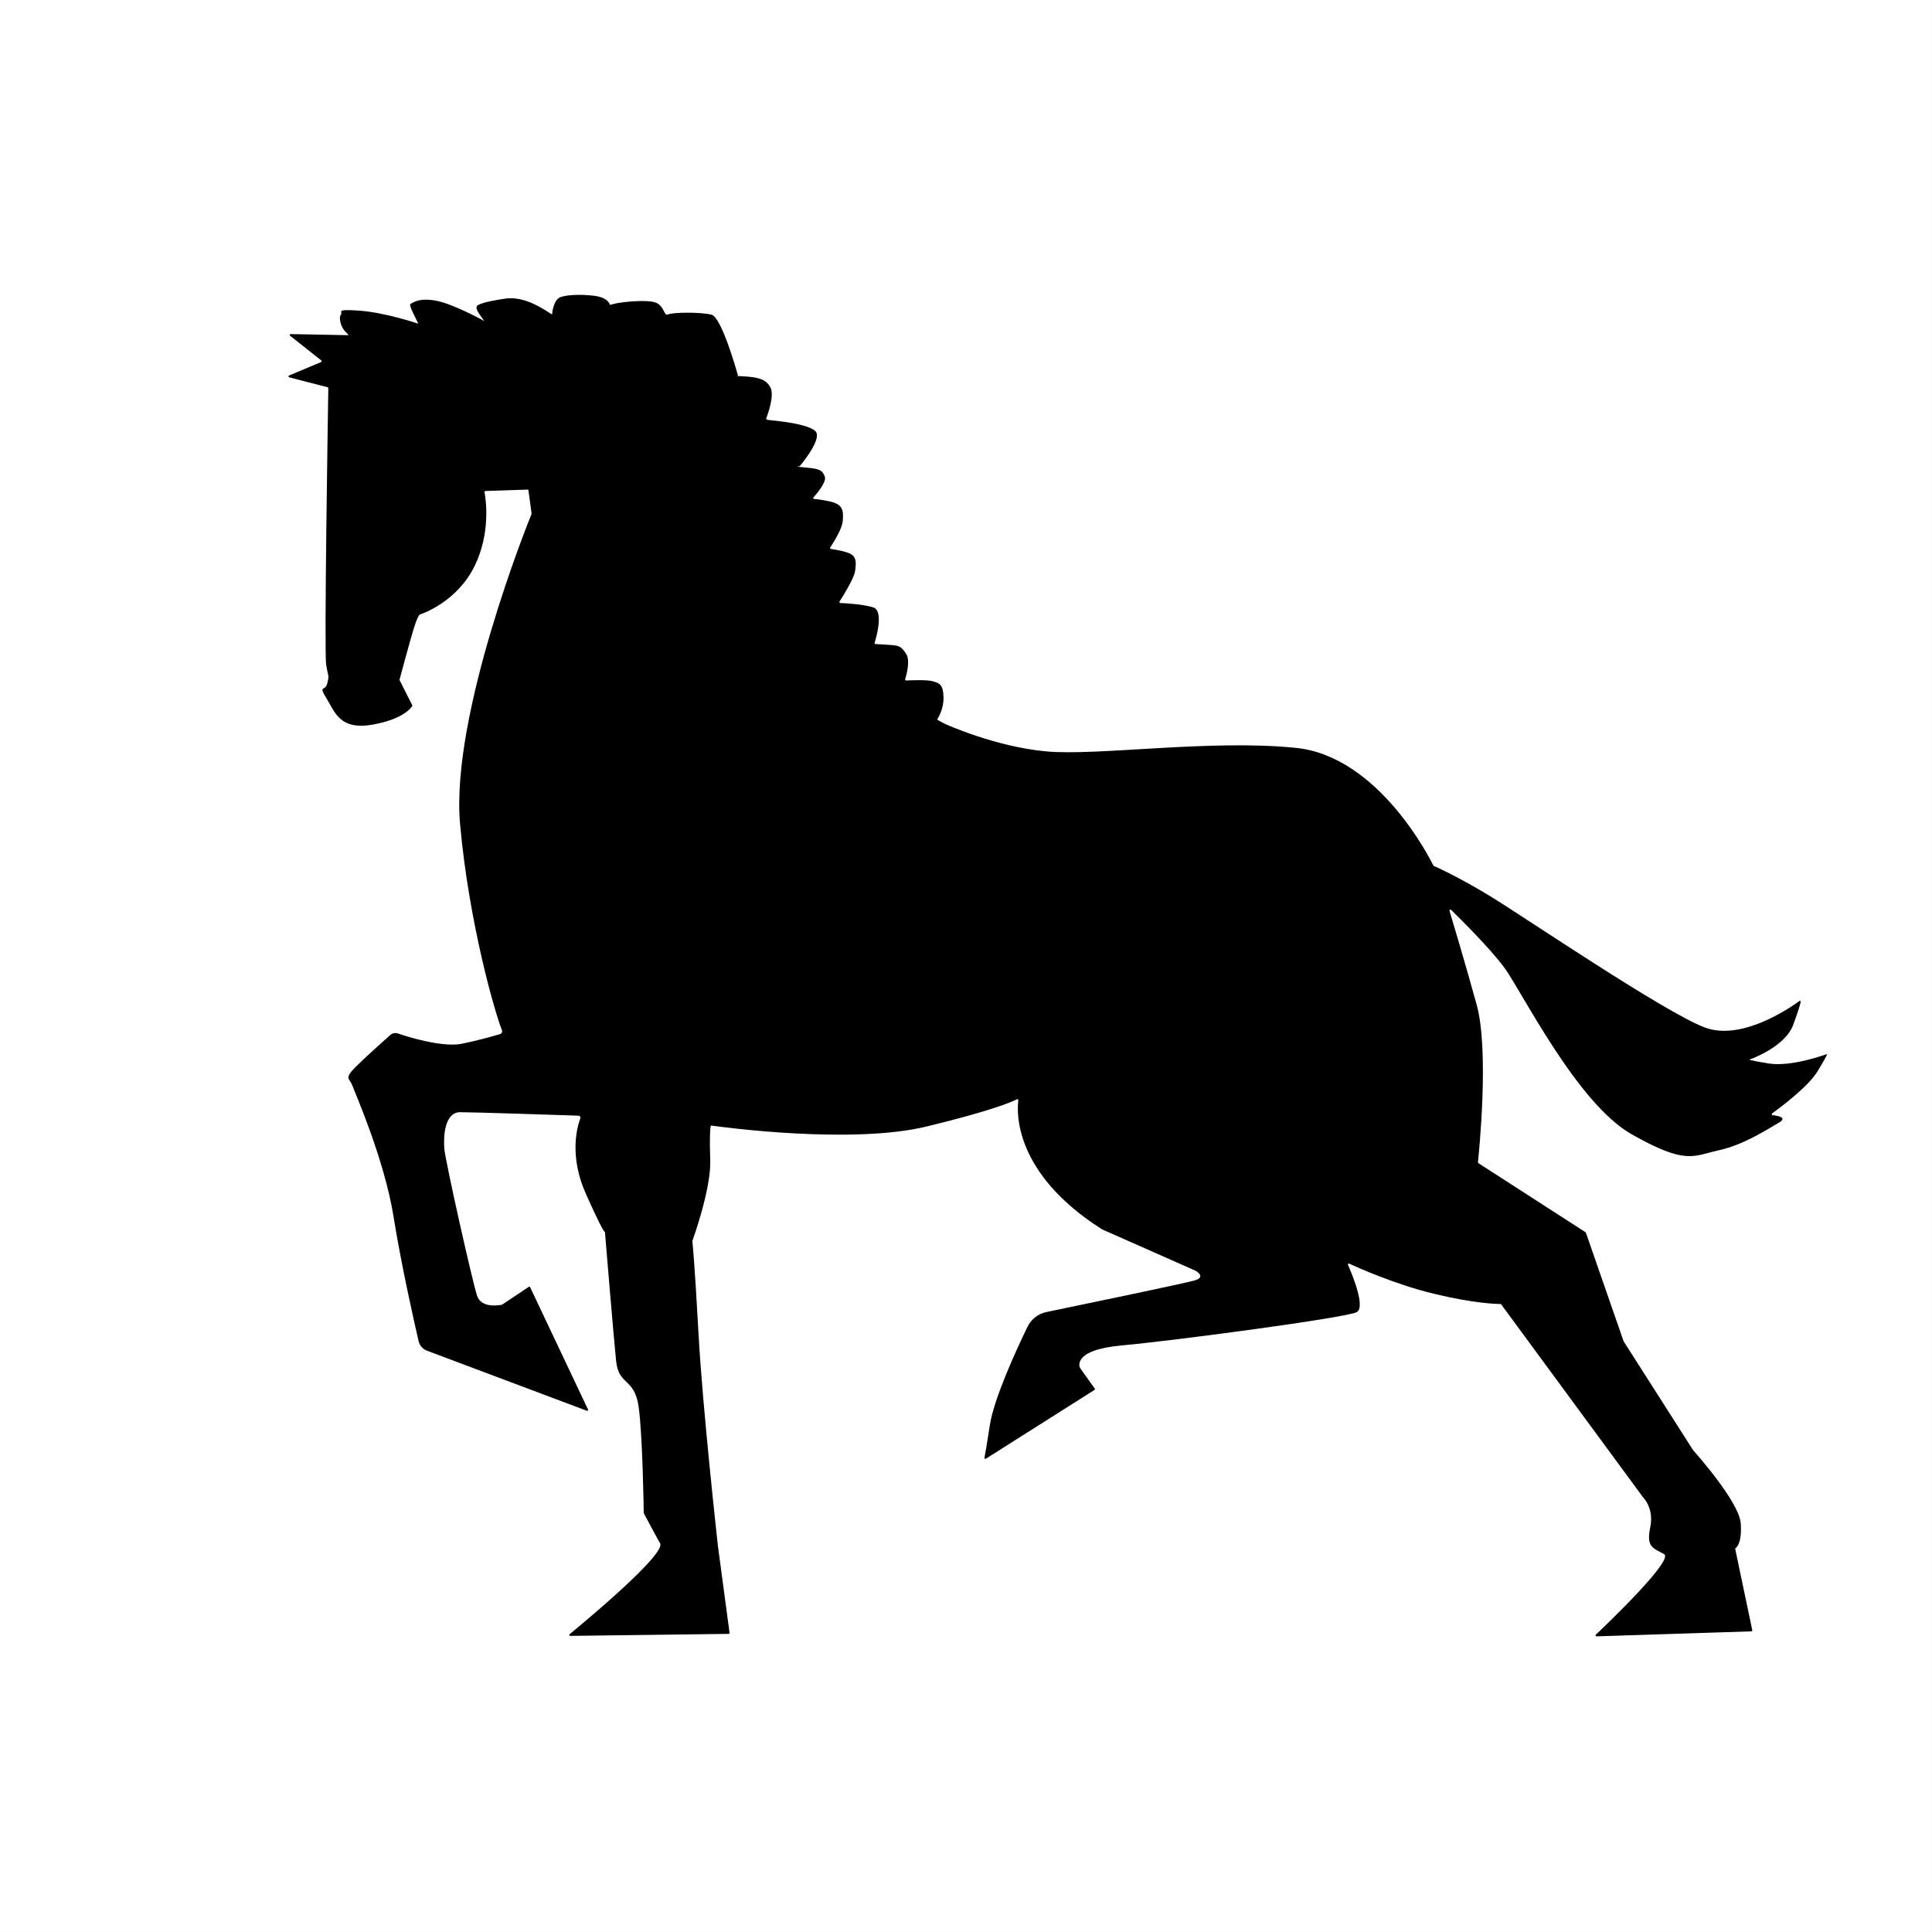
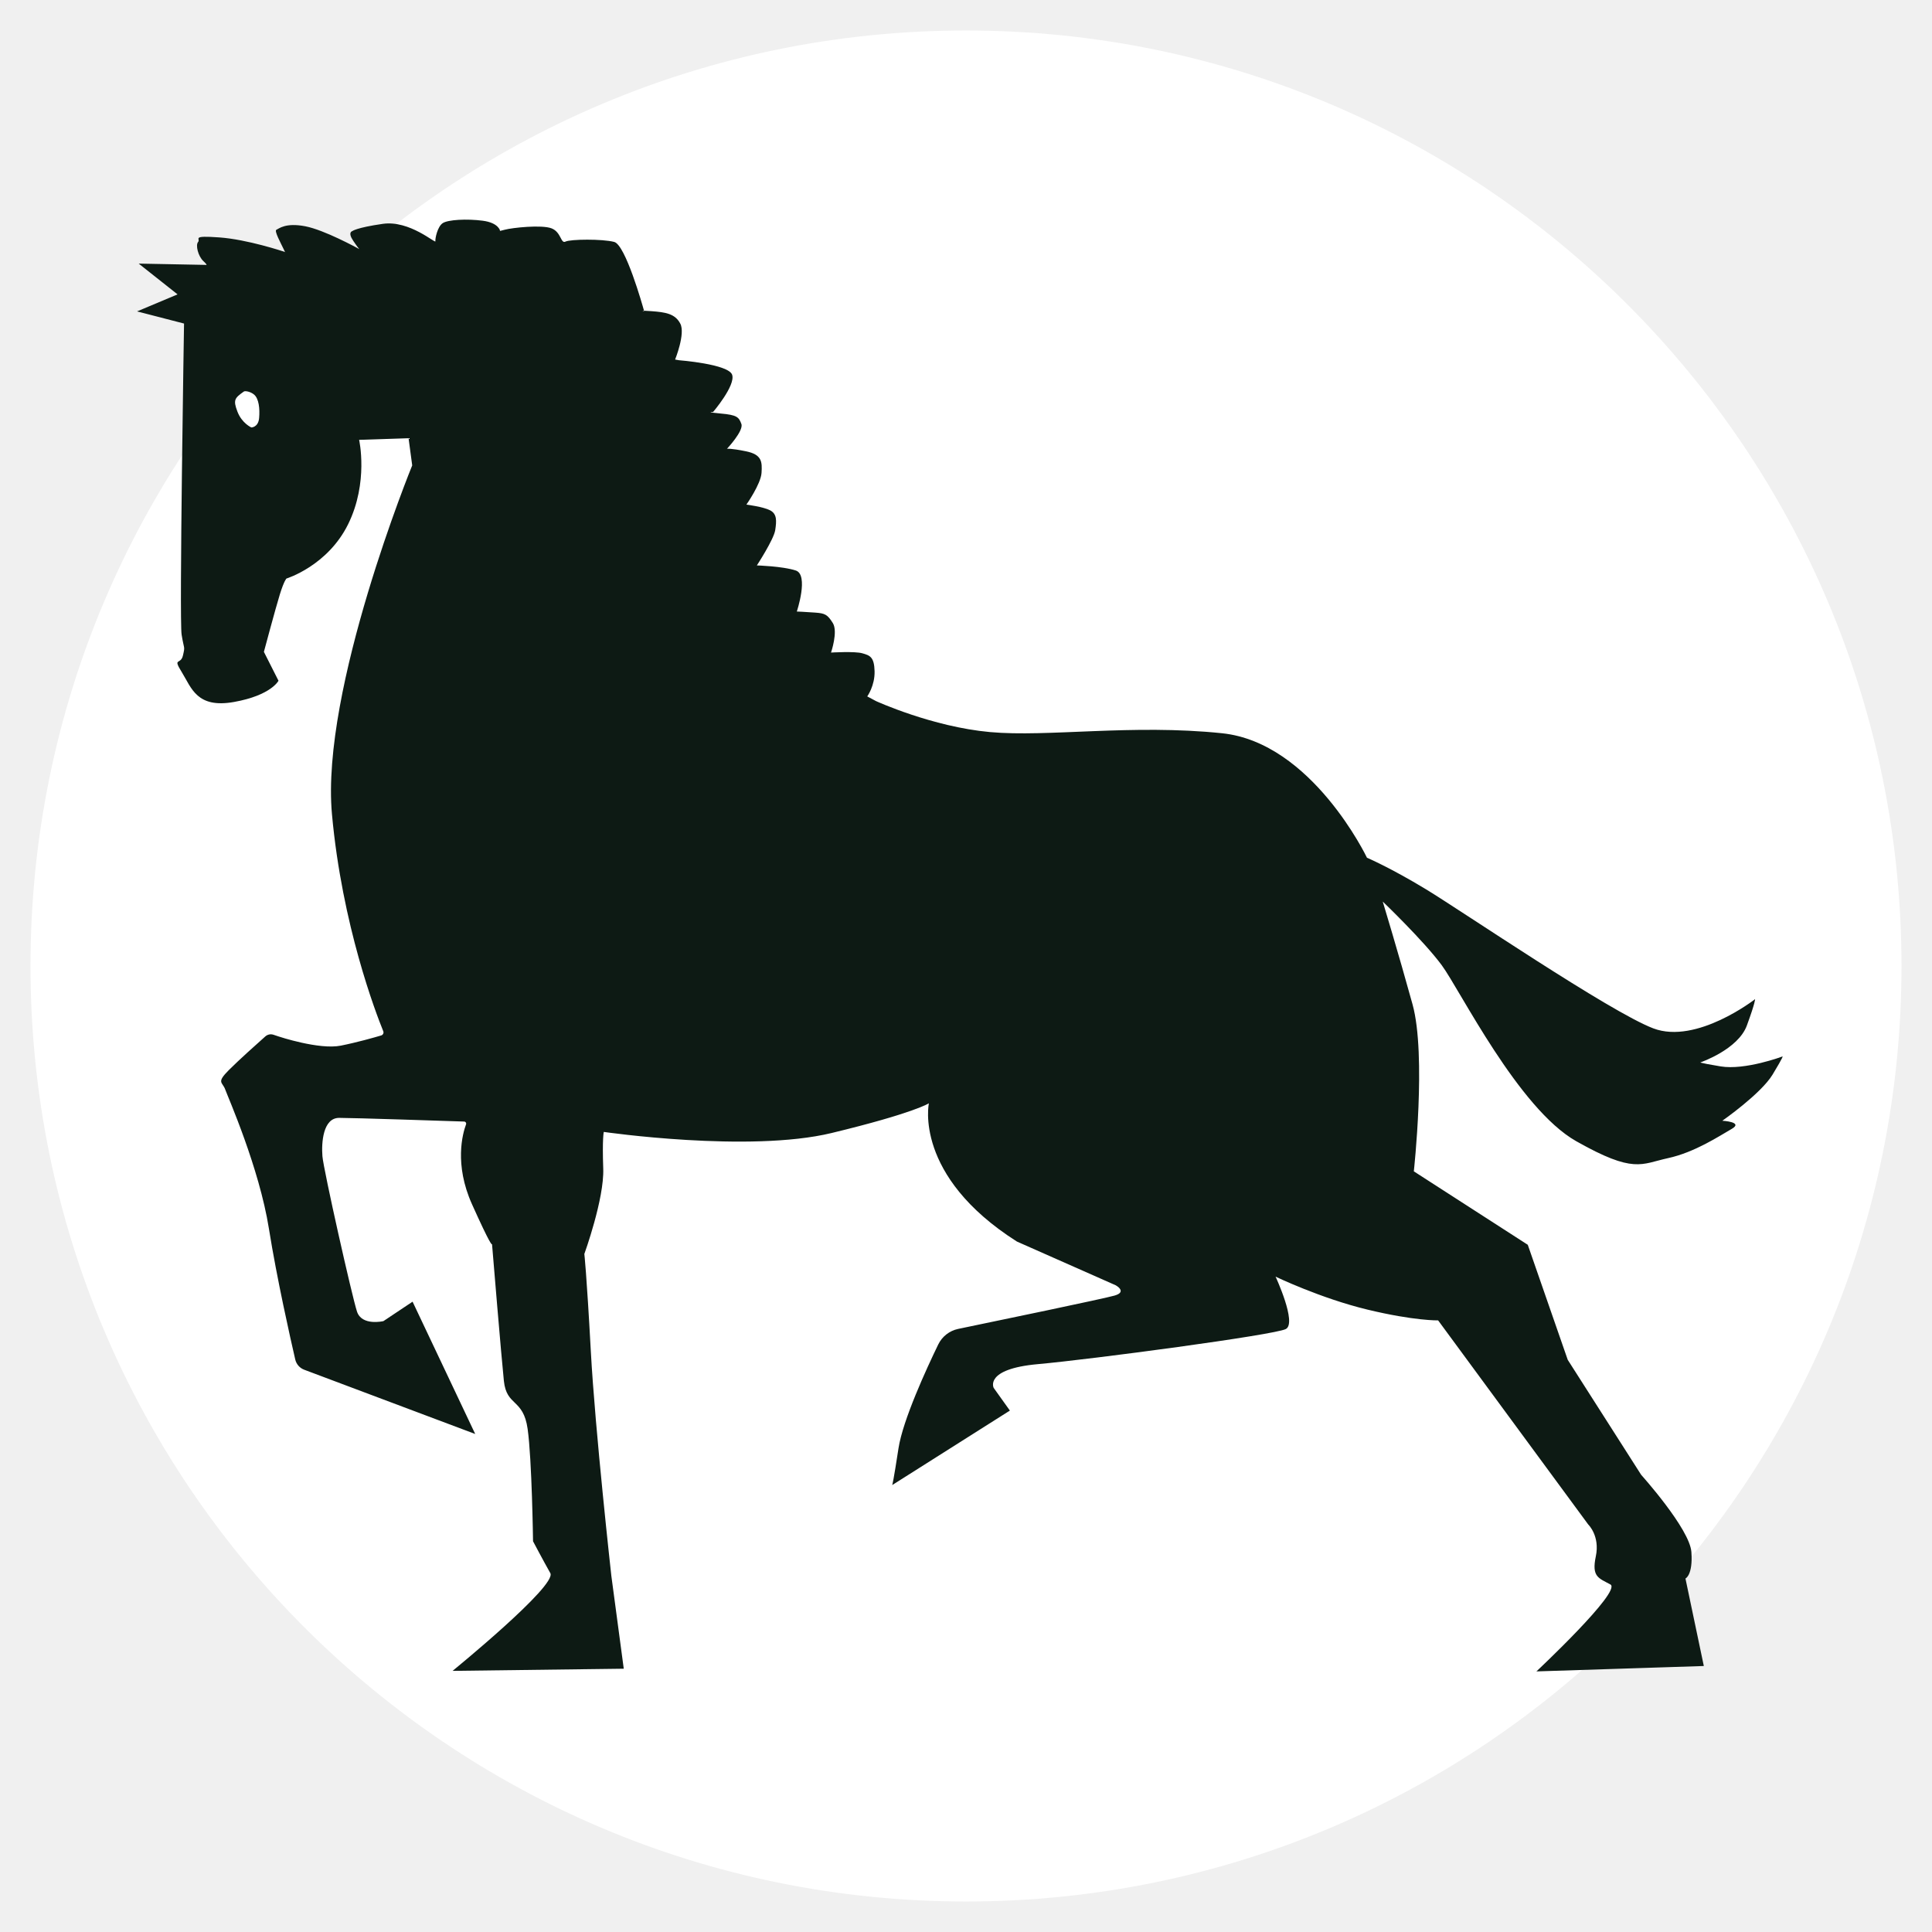
- <svg xmlns="http://www.w3.org/2000/svg" version="1" width="3570" zoomAndPan="magnify" viewBox="0 0 2677.5 2677.5" height="3570" preserveAspectRatio="xMidYMid meet">
-   <path fill="#ffffff" d="M 0 0 L 2677 0 L 2677 2677 L 0 2677 Z M 0 0 " fill-opacity="1" fill-rule="nonzero" />
-   <path fill="#ffffff" d="M 0 0 L 2677 0 L 2677 2677 L 0 2677 Z M 0 0 " fill-opacity="1" fill-rule="nonzero" />
-   <path fill="#000000" d="M 1363.496 2023.328 C 1363.504 2023.324 1363.508 2023.328 1363.512 2023.332 C 1363.5 2023.34 1363.496 2023.34 1363.492 2023.34 C 1363.492 2023.34 1363.488 2023.336 1363.488 2023.336 C 1363.488 2023.332 1363.492 2023.332 1363.492 2023.332 C 1363.496 2023.332 1363.496 2023.332 1363.496 2023.328 Z M 579.688 448.578 C 580.785 450.852 579.867 448.781 579.797 448.621 C 579.789 448.605 579.777 448.59 579.762 448.578 C 579.73 448.594 579.711 448.586 579.688 448.578 C 579.359 447.895 578.848 446.816 578.074 445.176 C 574.637 437.875 566.047 422.41 569.055 421.121 C 572.062 419.832 580.223 412.098 604.707 416.824 C 628.266 421.371 668.527 443.418 671.539 445.078 C 671.691 445.203 671.719 445.176 671.719 445.176 C 671.719 445.176 671.656 445.145 671.539 445.078 C 671.078 444.699 669.469 442.934 663.984 434.867 C 656.684 424.129 662.695 422.84 662.695 422.84 C 662.695 422.84 667.422 418.543 700.5 413.816 C 733.574 409.09 765.793 438.734 765.363 435.297 C 764.934 431.859 767.938 417.254 774.383 412.957 C 780.828 408.664 804.023 407.375 823.781 409.949 C 843.543 412.527 845.262 422.41 845.262 422.41 C 845.262 422.41 841.395 423.699 850.844 421.121 C 860.297 418.543 896.809 414.676 908.836 419.402 C 920.863 424.129 920.004 438.734 926.02 435.727 C 932.031 432.719 971.551 432.289 986.156 436.156 C 1000.055 439.832 1020.945 513.891 1022.945 521.082 C 1018.848 520.973 1023.102 521.645 1023.102 521.645 C 1023.102 521.645 1023.094 521.629 1023.086 521.598 C 1022.984 521.543 1022.938 521.422 1022.969 521.309 C 1023 521.199 1023.105 521.121 1023.219 521.125 C 1024.844 521.145 1027.609 521.305 1032.121 521.645 C 1049.301 522.934 1061.332 524.652 1067.773 537.109 C 1073.387 547.961 1064.332 573.48 1061.902 579.883 C 1061.766 580.246 1061.793 580.652 1061.984 580.988 C 1062.176 581.328 1062.508 581.566 1062.891 581.637 C 1064.109 581.863 1065.656 582.145 1065.988 582.203 C 1066.035 582.211 1066.078 582.219 1066.125 582.223 C 1068.414 582.402 1127.566 587.199 1131.777 600.258 C 1136.074 613.578 1108.152 646.227 1108.152 646.227 C 1108.152 646.227 1096.918 646.23 1117.367 648.012 C 1137.812 649.789 1140.035 652.457 1143.148 660.902 C 1145.668 667.742 1132.441 683.621 1127.324 689.414 C 1126.98 689.82 1126.922 690.395 1127.176 690.859 C 1127.426 691.328 1127.938 691.594 1128.465 691.531 C 1131.637 691.711 1137.734 692.398 1148.926 694.688 C 1168.484 698.688 1168.926 707.578 1168.039 721.359 C 1167.289 732.973 1154.551 752.789 1150.555 758.738 C 1150.305 759.113 1150.262 759.59 1150.445 760 C 1150.625 760.41 1151.008 760.703 1151.453 760.766 C 1156.949 761.57 1171.887 764 1178.707 767.59 C 1187.152 772.035 1186.707 780.48 1184.93 792.039 C 1183.414 801.891 1168.02 826.59 1163.5 833.676 C 1163.25 834.07 1163.23 834.57 1163.449 834.988 C 1163.664 835.402 1164.09 835.672 1164.559 835.688 C 1172.113 836.012 1196.492 837.359 1210.27 841.828 C 1224.844 846.555 1214.633 882.711 1212.121 890.871 C 1211.996 891.262 1212.062 891.688 1212.293 892.023 C 1212.527 892.355 1212.906 892.562 1213.312 892.582 C 1216.793 892.746 1225.148 893.164 1234.273 893.84 C 1246.273 894.727 1249.387 896.062 1256.055 906.73 C 1261.656 915.699 1256.27 935.348 1254.41 941.383 C 1254.281 941.789 1254.363 942.234 1254.625 942.57 C 1254.887 942.906 1255.293 943.094 1255.719 943.074 C 1262.352 942.742 1284.598 941.816 1292.504 944.074 C 1301.836 946.738 1307.172 948.52 1307.617 966.301 C 1307.98 980.906 1301.633 992.457 1299.355 996.117 C 1299.148 996.422 1299.082 996.805 1299.172 997.164 C 1299.262 997.52 1299.5 997.824 1299.828 998 C 1302.555 999.465 1308.82 1002.805 1309.348 1003.086 C 1309.371 1003.098 1309.395 1003.113 1309.418 1003.121 C 1311.195 1003.93 1379.594 1034.945 1450.105 1041.355 C 1521.547 1047.852 1678.285 1024.238 1796.414 1036.512 C 1910.805 1048.398 1982.039 1190.484 1986.434 1199.465 C 1986.574 1199.754 1986.812 1199.98 1987.105 1200.105 C 1991.055 1201.828 2020.633 1214.953 2064.125 1241.336 C 2110.918 1269.719 2305.758 1402.434 2362.52 1423.914 C 2413.293 1443.125 2480.02 1397.285 2493.539 1387.391 C 2493.91 1387.109 2494.402 1387.047 2494.832 1387.227 C 2495.262 1387.406 2495.566 1387.797 2495.629 1388.258 C 2494.809 1391.969 2492.395 1400.555 2485.254 1420.078 C 2473.906 1451.098 2426 1467.938 2424.68 1468.398 C 2424.66 1468.406 2424.637 1468.41 2424.613 1468.41 C 2424.137 1468.418 2420.125 1468.676 2450.734 1473.777 C 2482.914 1479.141 2531.93 1460.777 2532.043 1460.734 C 2532.051 1460.734 2532.051 1460.73 2532.059 1460.727 C 2532.215 1460.652 2533.676 1460.312 2519.004 1484.516 C 2505.875 1506.18 2466.902 1535.152 2455.938 1543.055 C 2455.496 1543.371 2455.293 1543.926 2455.434 1544.453 C 2455.57 1544.98 2456.02 1545.367 2456.559 1545.426 C 2463.613 1546.207 2477.77 1548.738 2465.309 1555.859 C 2449.203 1565.066 2416.984 1586.543 2381.699 1594.215 C 2346.414 1601.887 2337.207 1614.926 2261.27 1571.969 C 2185.328 1529.008 2108.621 1373.281 2084.84 1341.062 C 2064.785 1313.891 2023.449 1273.074 2010.996 1260.957 C 2010.566 1260.543 2009.91 1260.469 2009.398 1260.781 C 2008.887 1261.09 2008.652 1261.707 2008.824 1262.281 C 2013.852 1278.977 2030.984 1336.262 2046.484 1392.461 C 2064.113 1456.363 2049.504 1598.734 2048.23 1610.719 C 2048.18 1611.215 2048.406 1611.695 2048.824 1611.965 C 2059.387 1618.773 2189.359 1702.555 2197.312 1707.68 C 2197.559 1707.836 2197.746 1708.074 2197.84 1708.352 C 2200.844 1716.992 2248.32 1853.664 2250.09 1858.75 C 2250.125 1858.848 2250.168 1858.941 2250.223 1859.027 C 2253.352 1863.93 2343.867 2005.699 2346.473 2009.781 C 2346.512 2009.84 2346.555 2009.898 2346.605 2009.953 C 2349.012 2012.641 2410.359 2081.352 2412.445 2111.23 C 2414.574 2141.707 2404.648 2145.961 2404.648 2145.961 C 2404.648 2145.961 2425.57 2245.645 2428.426 2259.254 C 2428.508 2259.633 2428.414 2260.031 2428.172 2260.336 C 2427.934 2260.641 2427.57 2260.824 2427.184 2260.836 C 2409.051 2261.422 2239.004 2266.906 2212.5 2267.762 C 2211.953 2267.781 2211.453 2267.457 2211.242 2266.953 C 2211.035 2266.449 2211.16 2265.867 2211.559 2265.492 C 2228.133 2249.789 2320.332 2161.504 2306.133 2153.758 C 2290.539 2145.25 2281.328 2143.832 2286.996 2116.898 C 2292.668 2089.965 2277.074 2075.082 2277.074 2075.082 C 2277.074 2075.082 2090.211 1820.984 2080.438 1807.695 C 2080.184 1807.352 2079.781 1807.152 2079.352 1807.16 C 2074.469 1807.16 2043.57 1806.586 1987.191 1792.977 C 1934.043 1780.148 1883 1757.312 1869.918 1751.254 C 1869.422 1751.016 1868.832 1751.117 1868.438 1751.5 C 1868.043 1751.887 1867.934 1752.477 1868.156 1752.977 C 1873.758 1765.68 1892.98 1811.785 1880.168 1818.496 C 1865.285 1826.293 1625.727 1858.188 1554.852 1864.566 C 1483.977 1870.945 1496.734 1895.754 1496.734 1895.754 C 1496.734 1895.754 1513.305 1918.957 1517.188 1924.395 C 1517.398 1924.688 1517.477 1925.055 1517.41 1925.41 C 1517.34 1925.766 1517.125 1926.074 1516.82 1926.266 C 1503.766 1934.531 1385.812 2009.203 1366.266 2021.578 C 1365.773 2021.887 1365.141 2021.84 1364.703 2021.461 C 1364.262 2021.078 1364.125 2020.457 1364.363 2019.93 C 1365.375 2015.09 1367.465 2003.383 1371.789 1975.137 C 1377.5 1937.82 1408.812 1870.035 1423.988 1838.719 C 1429.082 1828.258 1438.723 1820.734 1450.109 1818.344 C 1500.598 1807.895 1641.559 1778.613 1655.496 1774.547 C 1672.504 1769.586 1656.914 1761.082 1656.914 1761.082 L 1527.211 1703.668 C 1404.504 1625.695 1409.156 1540.805 1411.258 1524.871 C 1411.348 1524.359 1411.125 1523.84 1410.691 1523.551 C 1410.258 1523.266 1409.695 1523.262 1409.258 1523.543 C 1401.504 1527.418 1372.422 1539.844 1284.109 1561.199 C 1180.812 1586.18 1002.918 1562.285 986.27 1559.961 C 985.598 1559.863 984.961 1560.297 984.805 1560.961 C 984.309 1564.379 983.168 1576.156 984.305 1607.98 C 985.723 1647.672 959.5 1719.969 959.5 1719.969 C 959.5 1719.969 962.332 1743.359 968.004 1847.555 C 973.672 1951.746 994.938 2142.414 994.938 2142.414 C 994.938 2142.414 1009.191 2249.043 1011.043 2262.855 C 1011.09 2263.23 1010.98 2263.605 1010.734 2263.891 C 1010.488 2264.176 1010.133 2264.34 1009.754 2264.344 C 991.895 2264.57 818.129 2266.762 790.309 2267.113 C 789.754 2267.121 789.25 2266.777 789.059 2266.25 C 788.867 2265.727 789.027 2265.137 789.461 2264.785 C 809.242 2248.512 923.266 2153.762 914.848 2138.871 C 905.633 2122.566 892.168 2097.051 892.168 2097.051 C 892.168 2097.051 890.75 1990.02 885.078 1949.621 C 879.41 1909.219 857.438 1920.559 853.895 1886.535 C 850.461 1853.59 839.055 1715.633 838.336 1706.934 C 838.34 1706.723 838.301 1706.5 838.301 1706.5 C 838.301 1706.5 838.312 1706.648 838.336 1706.934 C 838.297 1708.219 836.461 1709.02 812.074 1654.758 C 788.449 1602.188 799.773 1561.922 804.207 1549.965 C 804.547 1549.133 804.457 1548.188 803.965 1547.434 C 803.477 1546.68 802.648 1546.211 801.75 1546.18 C 778.227 1545.391 656.906 1541.352 637.723 1541.352 C 616.461 1541.352 614.332 1573.957 615.75 1591.676 C 617.168 1609.398 654.762 1776.512 661.148 1795.672 C 667.535 1814.836 695.793 1808.113 695.793 1808.113 C 695.793 1808.113 726.176 1787.855 732.801 1783.441 C 733.117 1783.23 733.512 1783.168 733.879 1783.27 C 734.246 1783.371 734.551 1783.629 734.715 1783.973 C 741.809 1798.957 804.711 1931.82 814.891 1953.32 C 815.121 1953.805 815.031 1954.379 814.672 1954.773 C 814.309 1955.168 813.742 1955.301 813.242 1955.113 C 786.473 1945.055 591.852 1871.918 591.852 1871.918 C 585.941 1869.699 581.531 1864.672 580.094 1858.523 C 573.773 1831.18 555.906 1752.008 545.535 1686.84 C 532.777 1606.676 491.672 1513.895 488.129 1503.973 C 484.582 1494.047 476.078 1495.465 493.09 1478.453 C 506.293 1465.25 530.598 1443.508 540.816 1434.434 C 543.727 1431.844 547.801 1431.012 551.496 1432.242 L 558.293 1434.508 C 558.293 1434.508 611.449 1452.23 639.801 1446.559 C 661.512 1442.219 683.719 1435.879 692.93 1433.148 C 694.066 1432.805 695.004 1431.996 695.504 1430.918 C 696.008 1429.844 696.027 1428.605 695.562 1427.516 C 686.074 1404.203 650.117 1279.984 637.633 1142.625 C 623.91 991.656 732.277 723.031 736.594 712.402 C 736.684 712.191 736.711 711.957 736.68 711.73 C 736.262 708.602 733.125 685.211 732.379 679.66 C 732.289 678.992 731.707 678.5 731.035 678.523 C 723.406 678.777 681.359 680.191 672.73 680.48 C 672.34 680.492 671.977 680.676 671.738 680.984 C 671.5 681.289 671.406 681.688 671.488 682.07 C 673.195 691.074 680.504 738.164 657.664 784.59 C 633.438 833.824 586.109 850.262 581.785 851.676 C 581.605 851.73 581.441 851.824 581.301 851.945 C 580.633 852.73 577.867 856.598 573.273 871.445 C 568.242 887.691 555.18 936.449 553.738 941.836 C 553.656 942.148 553.688 942.48 553.836 942.766 C 555.738 946.535 569.07 972.898 571.312 977.332 C 571.504 977.707 571.504 978.152 571.309 978.527 C 569.336 981.637 557.809 996.848 516.738 1004.184 C 470.859 1012.379 464.301 986.977 452.422 967.723 C 440.543 948.465 450.785 959.117 453.652 946.828 C 456.52 934.539 455.012 940.008 452.012 921.004 C 449.105 902.59 454.648 559.258 454.996 537.957 C 455.008 537.352 454.602 536.816 454.012 536.664 C 447.621 535.012 412.453 525.914 400.773 522.895 C 400.23 522.754 399.832 522.281 399.793 521.719 C 399.754 521.156 400.074 520.629 400.594 520.414 C 410.383 516.301 437.316 504.988 444.961 501.777 C 445.391 501.598 445.691 501.203 445.754 500.742 C 445.82 500.281 445.633 499.824 445.27 499.535 C 438.148 493.898 411.203 472.562 402.059 465.328 C 401.617 464.977 401.449 464.383 401.641 463.852 C 401.828 463.32 402.336 462.973 402.902 462.984 C 419.297 463.301 481.859 464.512 481.859 464.512 C 481.859 464.512 485.293 465.801 478.852 459.785 C 472.406 453.77 468.973 440.023 472.406 436.156 C 475.844 432.293 462.957 427.996 498.609 430.574 C 533.27 433.078 577.27 447.766 579.691 448.582 Z M 579.688 448.578 " fill-opacity="1" fill-rule="evenodd" />
+ <svg xmlns="http://www.w3.org/2000/svg" width="100%" height="100%" viewBox="810 310 1900 1900" version="1.1" xml:space="preserve" style="fill-rule:evenodd;clip-rule:evenodd;stroke-linejoin:round;stroke-miterlimit:2;">
+   <circle cx="1760" cy="1260" r="920" fill="#FFFFFF" />
+   <path id="ICON" fill="#0D1A14" d="M1687.403,1770.481c-0.021,0.032 -0.028,0.018 -0.028,0.018l0.028,-0.018Zm-597.109,-1212.658c0.906,1.879 0.083,0.028 0.083,0.028c0,0 -0.028,-0.01 -0.083,-0.028c-0.263,-0.545 -0.67,-1.402 -1.285,-2.709c-2.737,-5.817 -9.58,-18.134 -7.185,-19.16c2.395,-1.026 8.896,-7.185 28.398,-3.421c18.764,3.621 50.832,21.179 53.232,22.503c0.122,0.1 0.143,0.079 0.143,0.079c-0,0 -0.049,-0.027 -0.143,-0.079c-0.367,-0.302 -1.648,-1.709 -6.016,-8.133c-5.817,-8.554 -1.026,-9.58 -1.026,-9.58c0,0 3.764,-3.421 30.109,-7.185c26.346,-3.764 52.007,19.845 51.665,17.107c-0.342,-2.737 2.053,-14.37 7.185,-17.792c5.132,-3.421 23.608,-4.448 39.347,-2.395c15.739,2.053 17.107,9.922 17.107,9.922c0,0 -3.079,1.026 4.448,-1.026c7.527,-2.053 36.61,-5.132 46.19,-1.369c9.58,3.764 8.896,15.397 13.686,13.002c4.79,-2.395 36.268,-2.737 47.901,0.342c11.068,2.93 27.71,61.914 29.301,67.641c-3.264,-0.089 0.123,0.446 0.123,0.446c0,0 -0.042,-0.154 -0.123,-0.446c1.258,0.034 3.502,0.161 7.309,0.446c13.686,1.026 23.266,2.395 28.398,12.317c5.132,9.922 -5.132,35.241 -5.132,35.241l3.764,0.684c0,0 48.927,3.764 52.349,14.37c3.421,10.607 -18.818,36.61 -18.818,36.61c0,0 -8.948,0.005 7.338,1.422c16.287,1.416 18.057,3.541 20.535,10.268c2.478,6.727 -14.162,24.43 -14.162,24.43c0,0 3.187,-0.708 18.765,2.478c15.579,3.187 15.933,10.268 15.224,21.243c-0.708,10.976 -14.87,31.157 -14.87,31.157c0,0 16.641,2.124 23.368,5.665c6.727,3.541 6.373,10.268 4.957,19.473c-1.416,9.205 -18.057,34.698 -18.057,34.698c0,0 25.138,0.708 38.238,4.957c13.1,4.249 1.062,40.363 1.062,40.363c0,0 8.497,0.354 18.057,1.062c9.56,0.708 12.038,1.77 17.349,10.268c5.311,8.497 -1.77,29.033 -1.77,29.033c0,0 23.368,-1.416 30.803,0.708c7.435,2.124 11.684,3.541 12.038,17.703c0.354,14.162 -7.213,24.716 -7.213,24.716l8.622,4.598c0,0 55.18,25.291 112.084,30.464c56.904,5.173 139.674,-8.047 228.191,1.15c88.517,9.197 142.548,122.43 142.548,122.43c0,0 22.992,9.771 58.054,31.039c35.062,21.267 181.058,120.706 223.593,136.8c42.534,16.094 100.013,-28.739 100.013,-28.739c0,0 0.575,2.299 -8.047,25.865c-8.622,23.566 -45.408,36.212 -45.408,36.212c0,0 -4.598,0 19.543,4.024c24.141,4.024 60.928,-9.771 60.928,-9.771c0,0 1.724,-1.15 -9.771,17.818c-11.496,18.968 -49.432,45.408 -49.432,45.408c0,0 21.267,1.15 9.197,8.047c-12.071,6.897 -36.212,22.992 -62.652,28.739c-26.44,5.748 -33.338,15.519 -90.242,-16.669c-56.904,-32.188 -114.383,-148.87 -132.201,-173.011c-17.818,-24.141 -58.054,-62.652 -58.054,-62.652c0,0 15.519,51.156 29.314,101.163c13.795,50.007 1.244,164.142 1.244,164.142l112.059,72.228l39.3,113.121l72.228,113.121c0,0 47.798,53.109 49.391,75.945c1.593,22.837 -5.842,26.023 -5.842,26.023l18.057,86.036l-164.637,5.311c0,0 84.443,-79.132 72.759,-85.505c-11.684,-6.373 -18.588,-7.435 -14.339,-27.616c4.249,-20.181 -7.435,-31.334 -7.435,-31.334l-147.642,-200.75c0,0 -23.368,0.531 -69.572,-10.622c-46.204,-11.153 -90.285,-32.396 -90.285,-32.396c0,0 21.243,45.673 10.091,51.515c-11.153,5.842 -190.66,29.741 -243.768,34.521c-53.109,4.78 -43.549,23.368 -43.549,23.368l15.933,22.306l-115.748,73.272c0.163,-0.246 1.159,-3.208 6.193,-36.096c4.28,-27.96 27.743,-78.753 39.113,-102.216c3.815,-7.839 11.04,-13.474 19.572,-15.266c37.833,-7.83 143.458,-29.769 153.901,-32.815c12.746,-3.718 1.062,-10.091 1.062,-10.091l-97.189,-43.018c-101.969,-64.792 -86.567,-135.958 -86.567,-135.958c0,0 -14.339,9.56 -95.595,29.21c-81.256,19.65 -224.118,-1.062 -224.118,-1.062c0,0 -1.593,6.373 -0.531,36.114c1.062,29.741 -18.588,83.912 -18.588,83.912c0,0 2.124,17.526 6.373,95.595c4.249,78.07 20.181,220.932 20.181,220.932l12.215,91.347l-168.354,2.124c0,0 103.031,-83.912 96.127,-96.127c-6.904,-12.215 -16.995,-31.334 -16.995,-31.334c0,0 -1.062,-80.194 -5.311,-110.466c-4.249,-30.272 -20.712,-21.775 -23.368,-47.267c-2.571,-24.685 -11.119,-128.052 -11.657,-134.573c0.005,-0.157 -0.027,-0.323 -0.027,-0.323c0,0 0.009,0.11 0.027,0.323c-0.028,0.963 -1.405,1.564 -19.677,-39.092c-17.704,-39.392 -9.219,-69.562 -5.896,-78.52c0.253,-0.625 0.185,-1.333 -0.182,-1.898c-0.367,-0.565 -0.987,-0.915 -1.66,-0.938c-17.627,-0.591 -108.533,-3.618 -122.909,-3.618c-15.933,0 -17.526,24.43 -16.464,37.707c1.062,13.277 29.231,138.492 34.017,152.849c4.786,14.357 25.959,9.322 25.959,9.322l28.679,-19.119l61.606,130.116l-168.168,-63.192c-4.429,-1.664 -7.735,-5.43 -8.812,-10.037c-4.737,-20.488 -18.123,-79.809 -25.894,-128.637c-9.56,-60.066 -40.363,-129.585 -43.018,-137.02c-2.655,-7.435 -9.028,-6.373 3.718,-19.119c9.893,-9.893 28.106,-26.186 35.762,-32.984c2.183,-1.939 5.236,-2.564 8.006,-1.64l5.093,1.698c0,0 39.831,13.277 61.075,9.028c16.266,-3.253 32.907,-8.001 39.811,-10.048c0.851,-0.257 1.553,-0.864 1.93,-1.67c0.377,-0.805 0.393,-1.733 0.044,-2.551c-7.112,-17.468 -40.496,-104.062 -50.441,-213.46c-11.153,-122.681 78.931,-342.915 78.931,-342.915l-3.589,-26.757l-48.619,1.631c0,0 9.463,41.766 -10.768,82.88c-20.231,41.114 -60.692,53.513 -60.692,53.513c0,0 -2.284,1.958 -6.526,15.662c-4.242,13.705 -15.662,56.45 -15.662,56.45l14.357,28.388c0,0 -7.179,14.357 -43.724,20.883c-36.546,6.526 -41.766,-13.705 -51.229,-29.041c-9.463,-15.336 -1.305,-6.852 0.979,-16.641c2.284,-9.789 1.085,-5.431 -1.305,-20.567c-2.39,-15.136 2.39,-305.906 2.39,-305.906l-46.204,-11.949l39.831,-16.729l-38.238,-30.272l65.993,1.277c0,0 2.737,1.026 -2.395,-3.764c-5.132,-4.79 -7.869,-15.739 -5.132,-18.818c2.737,-3.079 -7.527,-6.501 20.871,-4.448c27.608,1.996 62.653,13.692 64.583,14.342Zm-40.512,137.241c-8.989,6.422 -10.675,8.212 -6.296,19.708c4.38,11.496 13.686,15.602 13.686,15.602c0,0 6.843,0 7.664,-9.306c0.821,-9.306 -0.332,-19.091 -4.927,-22.992c-3.473,-2.949 -8.822,-3.943 -10.128,-3.011Z" />
</svg>
